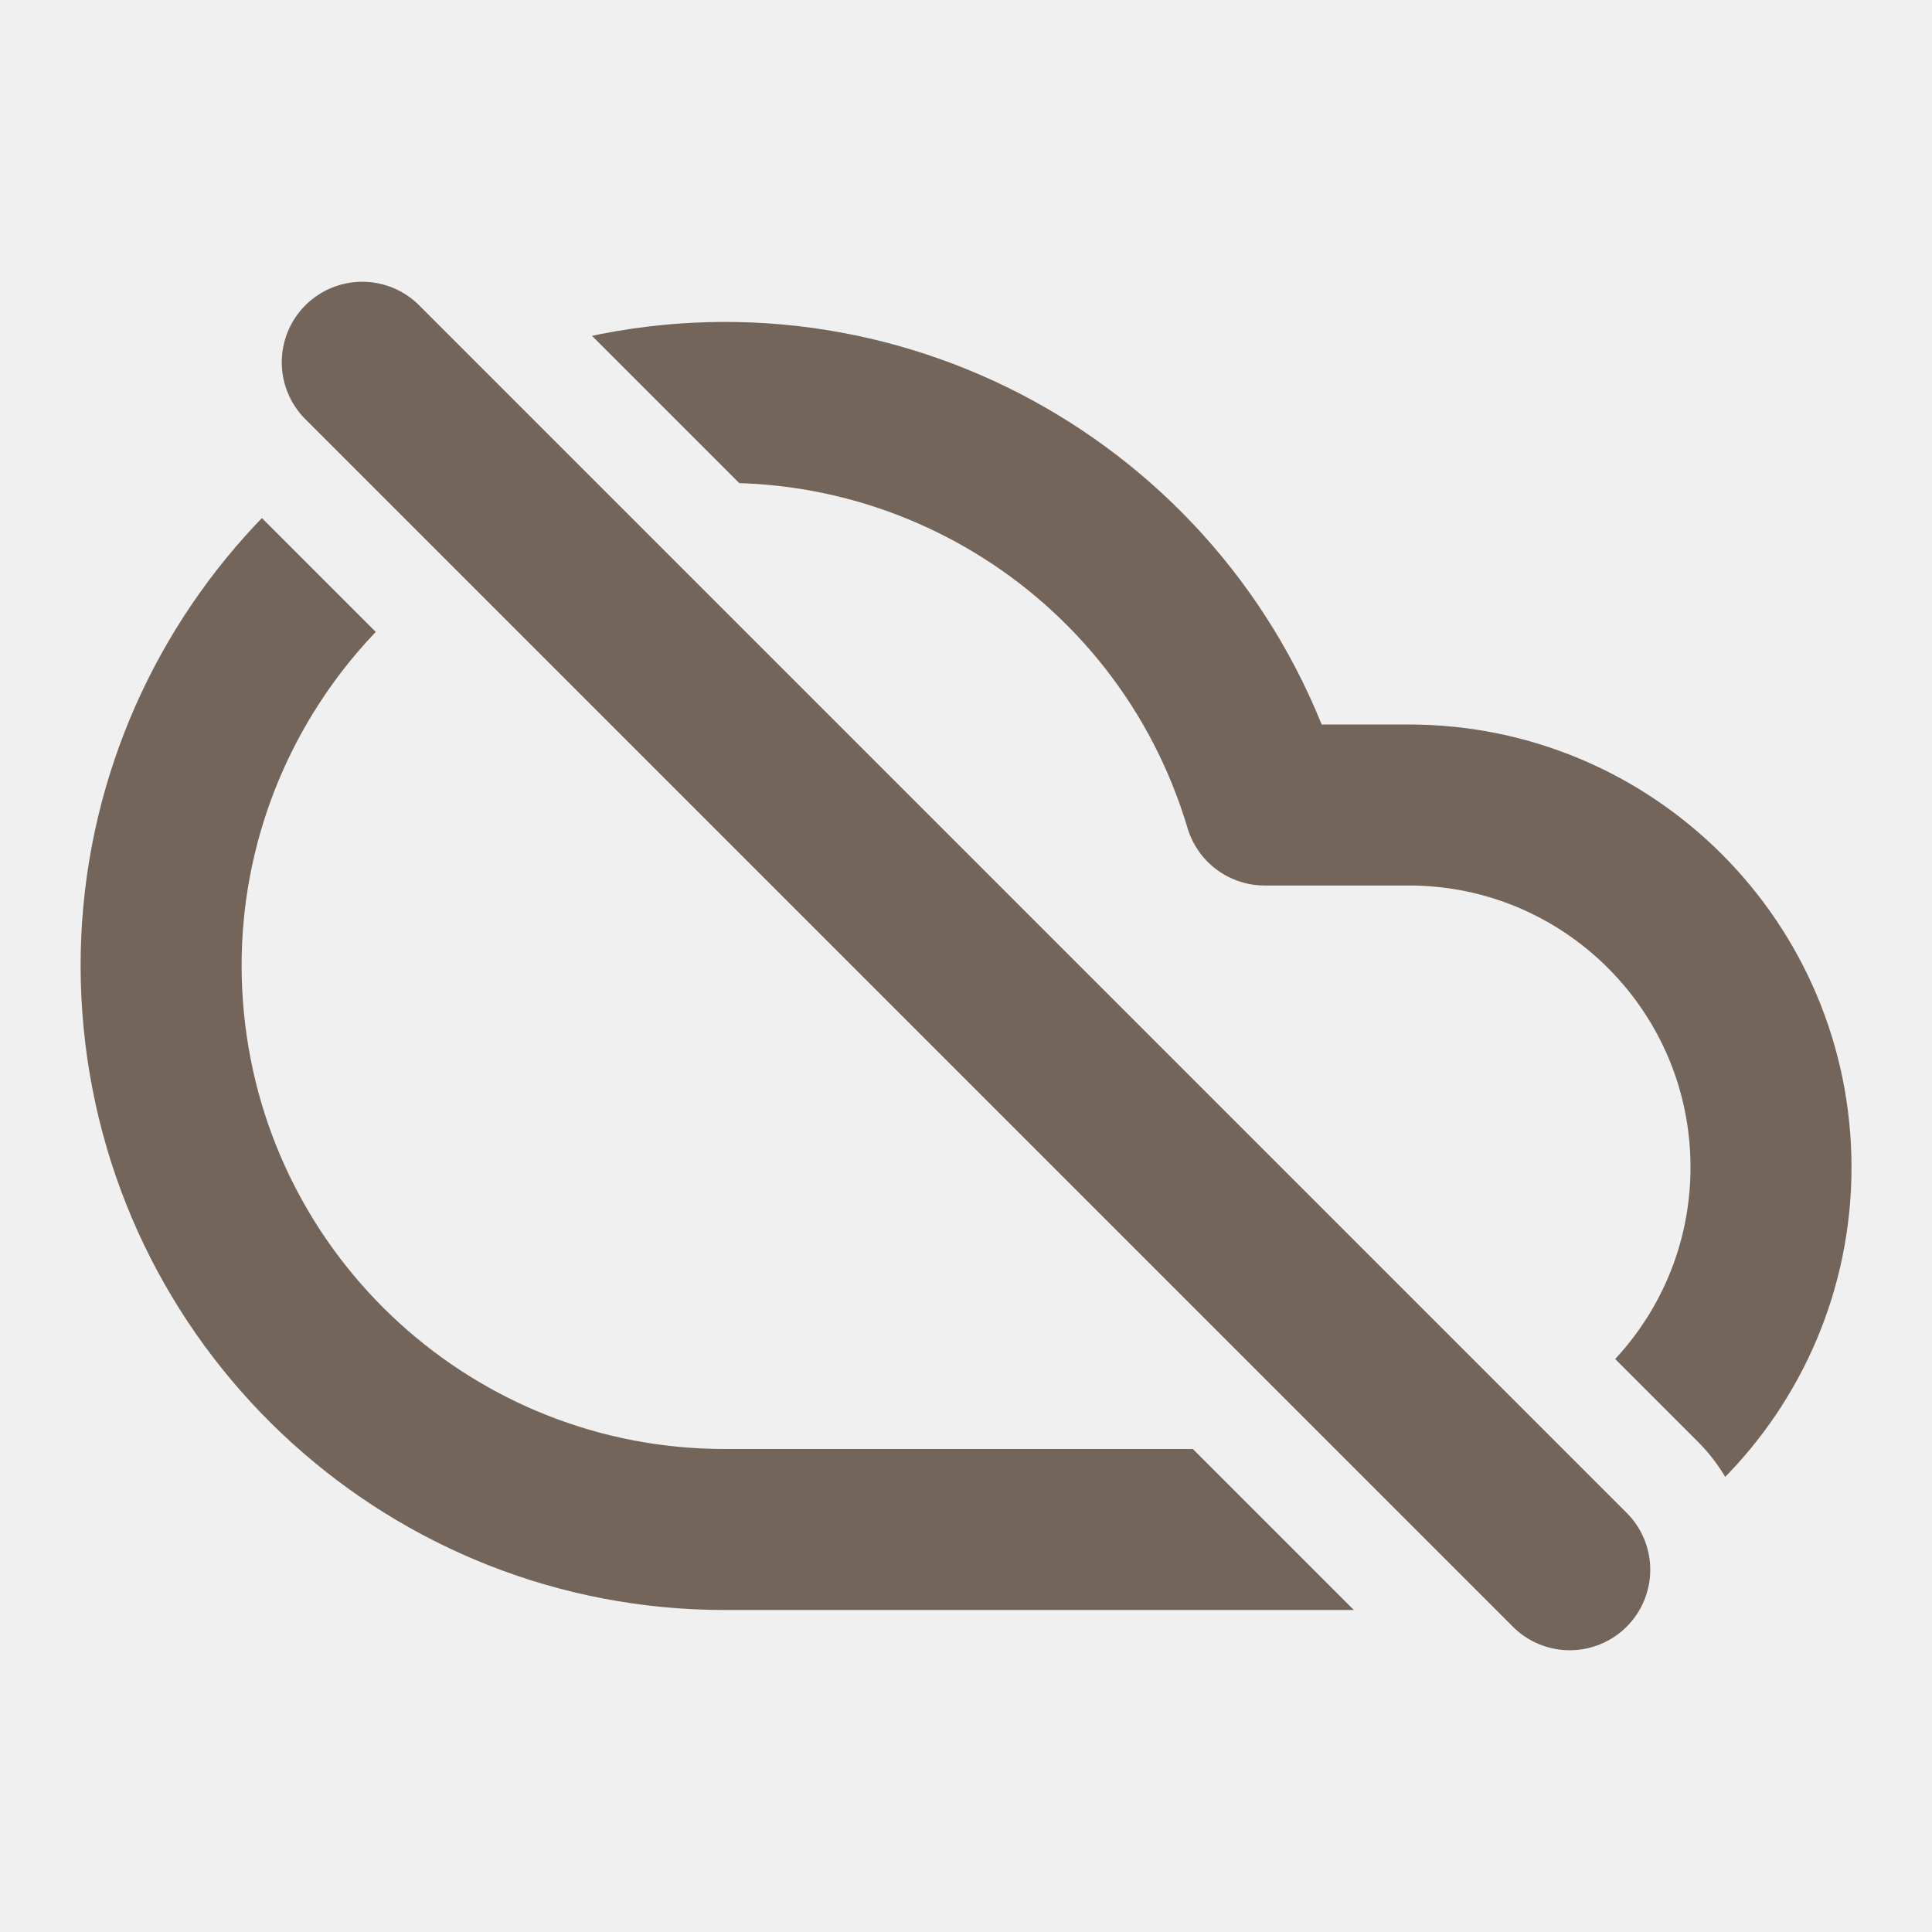
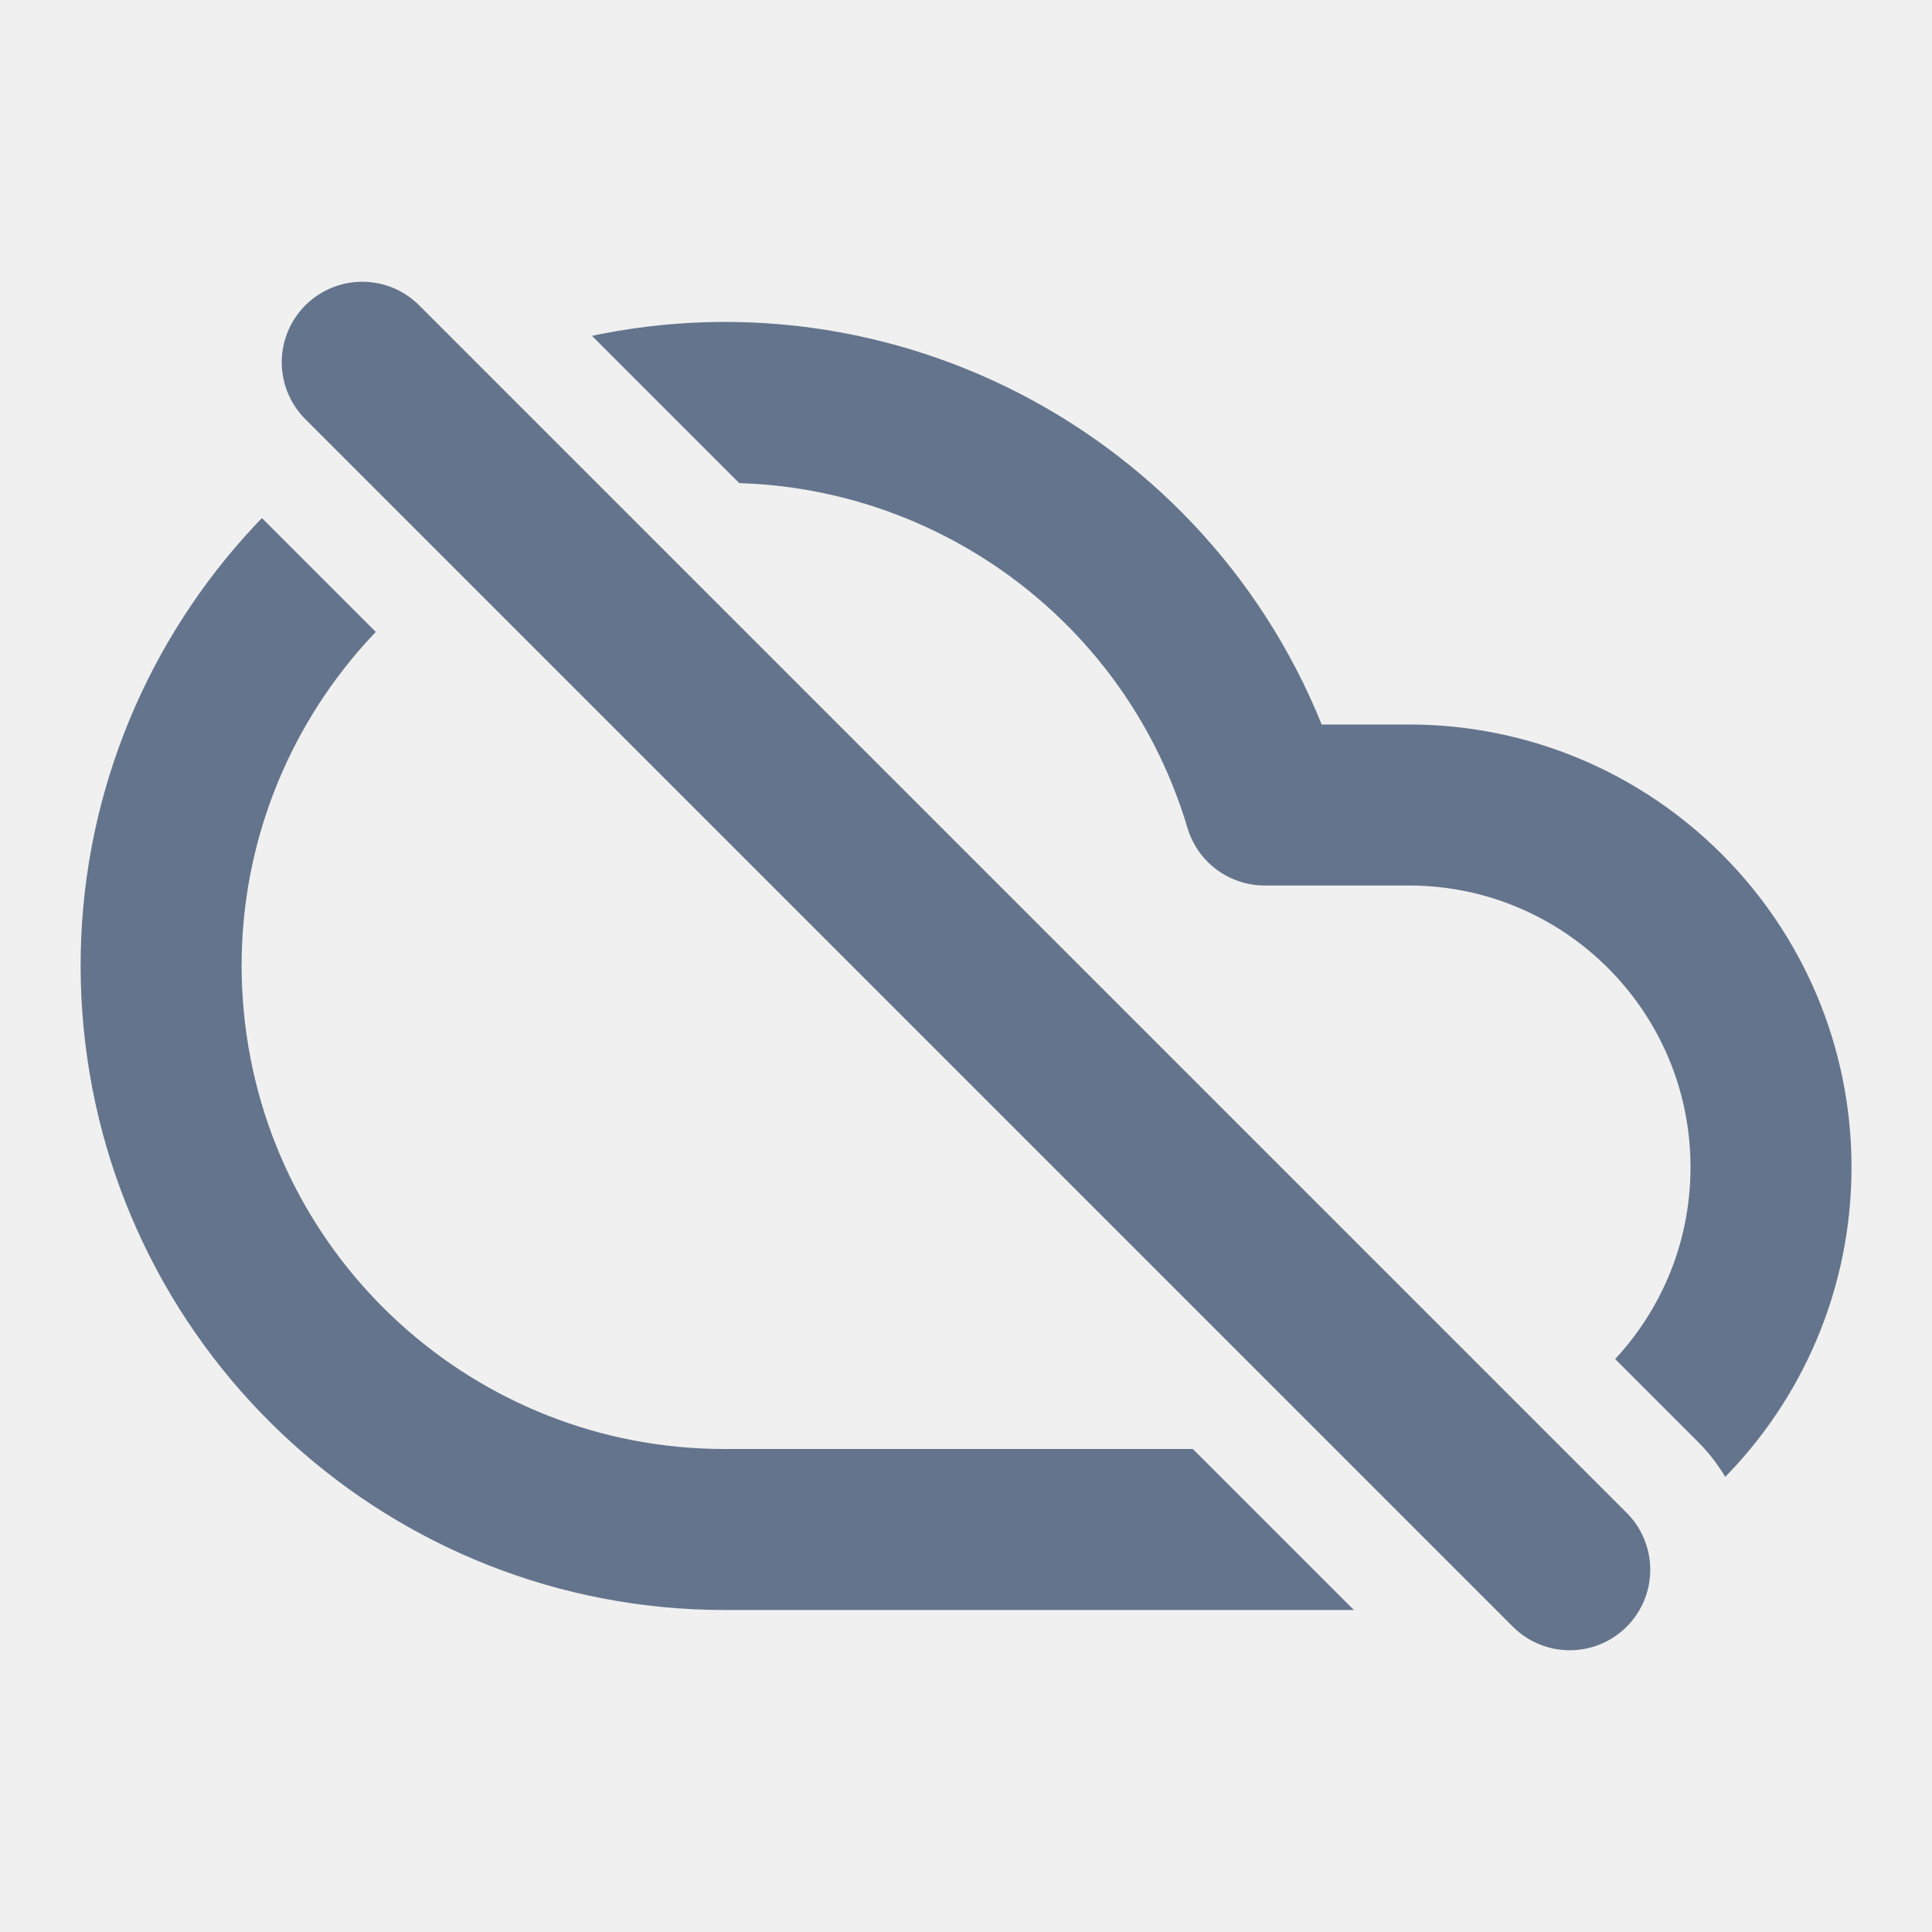
<svg xmlns="http://www.w3.org/2000/svg" viewBox="0 0 48 48">
  <mask id="tr-off-gap">
    <rect width="48" height="48" fill="#ffffff" />
    <path d="M9 9 L39 39" stroke="#000000" stroke-width="9" stroke-linecap="round" />
  </mask>
-   <path d="M35 38H18a14 14 0 1 1 13.42-18h3.58a9 9 0 1 1 0 18Z" fill="none" stroke="#74655a" stroke-width="4" stroke-linejoin="round" mask="url(#tr-off-gap)" />
-   <path d="M9 9 L39 39" fill="none" stroke="#74655a" stroke-width="4" stroke-linecap="round" />
+   <path d="M35 38H18a14 14 0 1 1 13.42-18h3.58a9 9 0 1 1 0 18Z" fill="none" stroke="#64748c" stroke-width="4" stroke-linejoin="round" mask="url(#tr-off-gap)" />
+   <path d="M9 9 L39 39" fill="none" stroke="#64748c" stroke-width="4" stroke-linecap="round" />
</svg>
